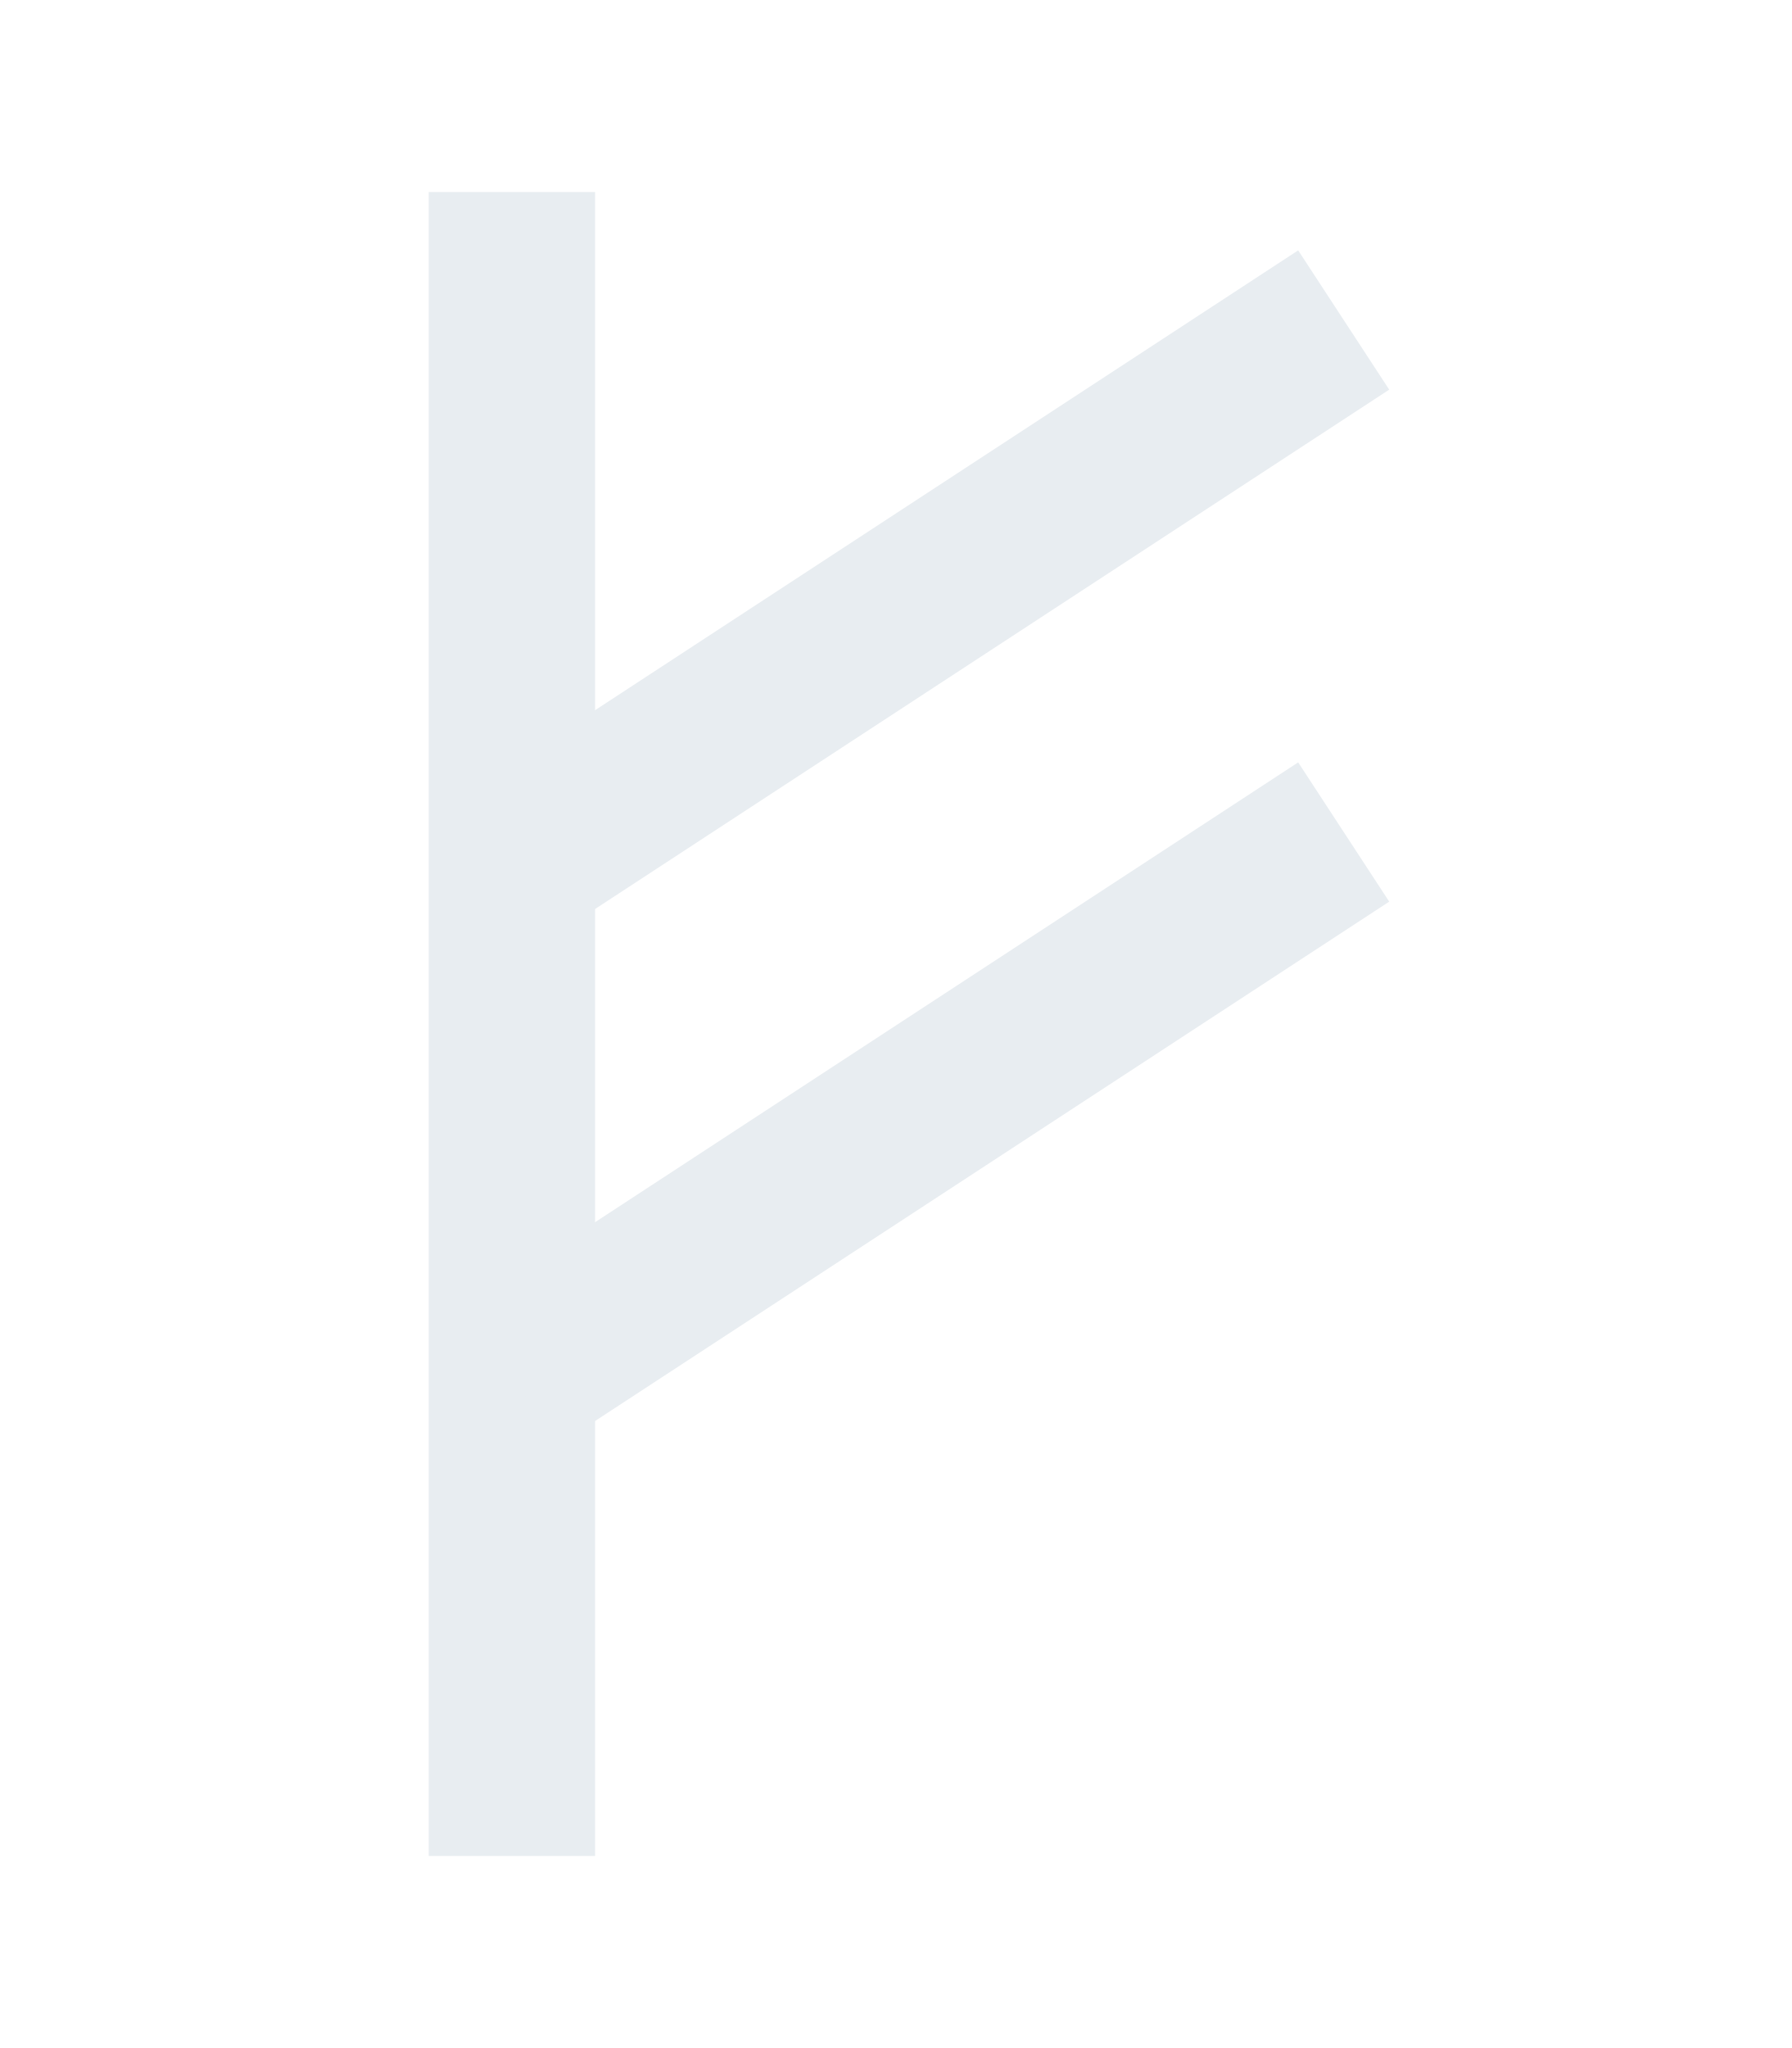
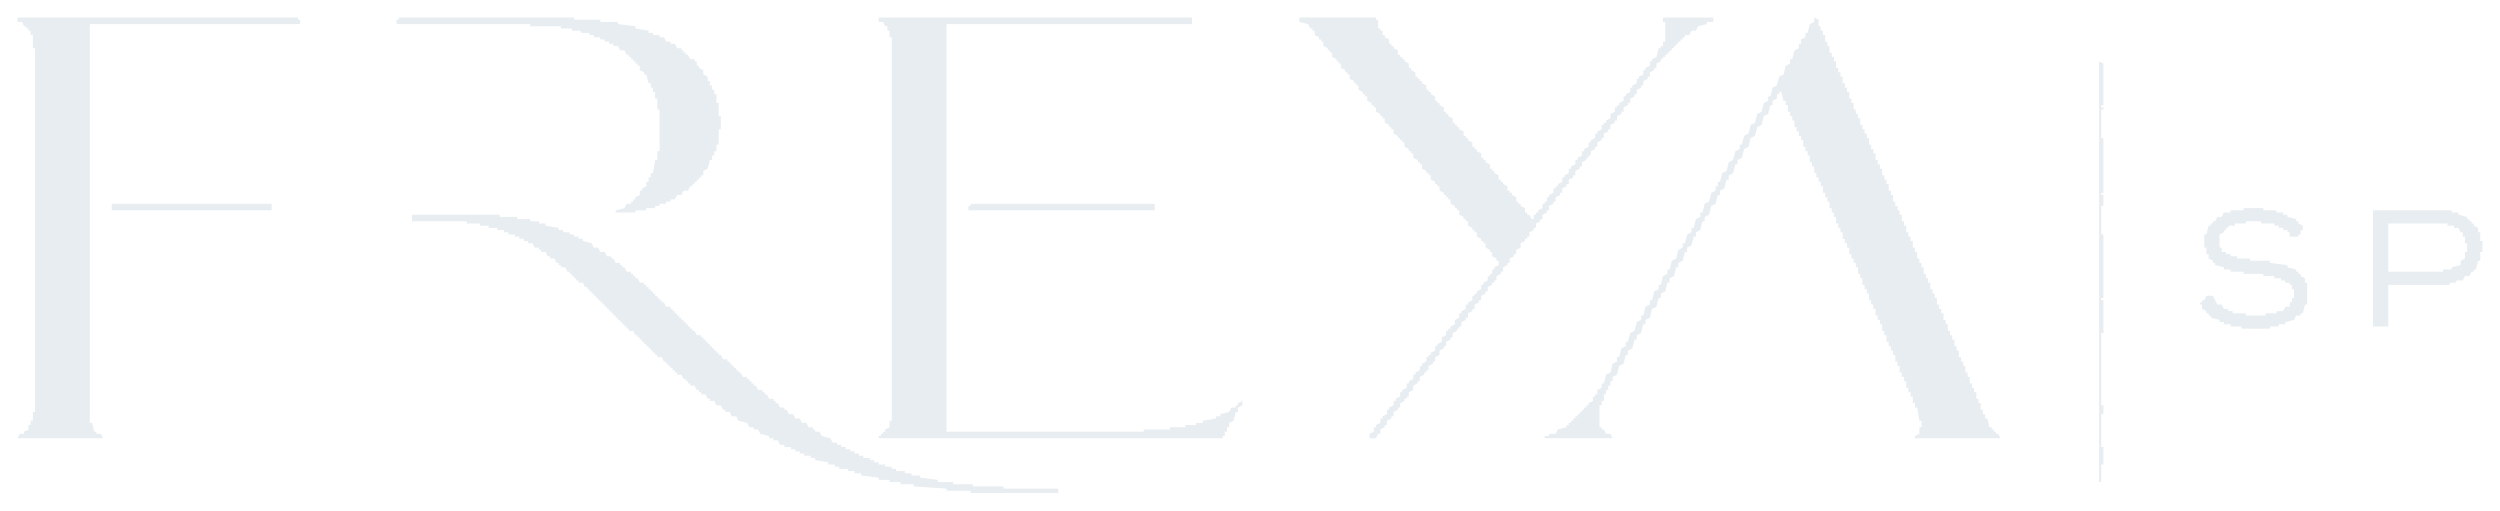
- <svg xmlns="http://www.w3.org/2000/svg" viewBox="0 0 28 32" width="112" height="128">
-   <g fill="none" stroke="#e8edf1" stroke-width="2.6">
-     <path d="M8 3v26" />
-     <path d="M8 13.5 21 5" />
-     <path d="M8 21.5 21 13" />
-   </g>
+ <svg xmlns="http://www.w3.org/2000/svg" viewBox="0 0 1141 233" fill="#e8edf1">
+   <path fill-rule="evenodd" d="M8,8L136,8L136,9L137,9L137,11L41,11L41,193L42,193L43,197L44,197L44,198L46,198L47,200L8,200L9,198L11,198L11,197L13,196L13,194L14,194L14,192L15,192L15,188L16,188L16,22L15,22L15,16L14,16L14,14L13,14L13,13L12,13L12,12L11,12L10,10L8,10Z M182,8L262,8L262,9L274,9L274,10L282,10L282,11L290,12L290,13L296,14L296,15L298,15L298,16L301,16L301,17L303,17L304,19L306,19L306,20L308,20L309,22L311,22L311,23L312,23L312,24L313,24L313,25L314,25L315,27L317,27L317,28L318,28L318,30L319,30L319,31L321,32L321,34L323,35L323,37L324,37L324,39L325,39L325,41L326,41L326,43L327,43L327,47L328,47L328,53L329,53L329,59L328,59L328,66L327,66L327,69L326,69L326,71L325,71L325,73L324,73L323,77L321,78L321,80L320,80L320,81L319,81L319,82L318,82L318,83L317,83L317,84L316,84L316,85L315,85L314,87L312,87L311,89L309,89L308,91L306,91L306,92L304,92L304,93L301,93L301,94L299,94L299,95L295,95L295,96L290,96L290,97L281,97L281,96L285,95L286,93L288,93L288,92L289,92L289,91L290,91L290,90L292,89L292,87L293,87L293,86L295,85L295,83L296,83L296,81L297,81L297,79L298,79L299,73L300,73L300,69L301,69L301,50L300,50L300,45L299,45L299,42L298,42L298,40L297,40L297,38L296,38L295,34L294,34L294,33L292,32L292,30L291,30L291,29L290,29L290,28L289,28L289,27L288,27L288,26L287,26L287,25L286,25L285,23L283,23L282,21L280,21L280,20L278,20L278,19L276,19L276,18L274,18L274,17L271,17L271,16L269,16L269,15L265,15L265,14L261,14L261,13L256,13L256,12L242,12L242,11L181,11L181,9L182,9Z M401,8L544,8L544,11L432,11L432,197L522,197L522,196L534,196L534,195L541,195L541,194L546,194L546,193L549,193L549,192L555,191L555,190L557,190L557,189L561,188L562,186L564,186L564,185L565,185L565,184L567,183L567,185L565,186L565,188L564,188L563,192L561,193L561,195L560,195L560,197L559,197L559,199L558,199L558,200L401,200L401,199L402,199L402,198L403,198L403,197L404,197L404,196L406,195L406,192L407,192L407,17L406,17L406,14L405,14L405,12L404,12L403,10L401,10Z M593,8L628,8L628,9L629,9L629,13L630,13L630,14L631,14L631,16L632,16L632,17L634,18L634,20L635,20L635,21L636,21L636,22L638,23L638,25L639,25L639,26L640,26L640,27L641,27L641,28L643,29L643,31L644,31L644,32L646,33L646,35L647,35L647,36L648,36L648,37L649,37L649,38L651,39L651,41L652,41L652,42L653,42L653,43L655,44L655,46L656,46L656,47L657,47L657,48L659,49L659,51L660,51L660,52L661,52L661,53L663,54L663,56L664,56L664,57L665,57L665,58L666,58L666,59L668,60L668,62L669,62L669,63L670,63L670,64L672,65L672,67L673,67L673,68L674,68L674,69L676,70L676,72L677,72L677,73L678,73L678,74L680,75L680,77L681,77L681,78L682,78L682,79L684,80L684,82L685,82L685,83L686,83L686,84L688,85L688,87L689,87L689,88L690,88L690,89L692,90L692,92L693,92L693,93L694,93L694,94L696,95L696,97L697,97L697,98L698,98L699,100L700,100L700,98L701,98L701,97L702,97L702,96L704,95L704,93L705,93L705,92L706,92L706,90L707,90L707,89L709,88L709,86L710,86L710,85L711,85L711,84L713,83L713,81L714,81L714,80L716,79L716,77L717,77L717,76L719,75L719,73L720,73L720,72L722,71L722,69L723,69L723,68L725,67L725,65L726,65L726,64L728,63L728,61L729,61L729,60L731,59L731,57L732,57L732,56L733,56L733,55L735,54L735,52L737,51L737,49L738,49L738,48L739,48L739,47L741,46L741,44L742,44L742,43L744,42L744,40L745,40L745,39L747,38L747,36L748,36L748,35L750,34L750,32L751,32L751,31L753,30L753,28L754,28L754,27L756,26L757,22L758,22L758,21L759,21L759,19L760,19L760,10L759,10L759,8L782,8L782,10L779,10L779,11L775,12L774,14L772,14L771,16L769,16L769,17L768,17L768,18L767,18L767,19L766,19L766,20L765,20L765,21L764,21L764,22L763,22L763,23L762,23L762,24L761,24L761,25L760,25L760,26L759,26L759,27L758,27L758,28L756,29L756,31L755,31L755,32L753,33L753,35L752,35L752,36L750,37L750,39L749,39L749,40L747,41L747,43L746,43L746,44L744,45L744,47L743,47L743,48L741,49L741,51L740,51L740,52L738,53L738,55L737,55L737,56L735,57L735,59L734,59L734,60L732,61L732,63L731,63L731,64L729,65L729,67L728,67L728,68L726,69L726,71L725,71L725,72L724,72L724,73L722,74L722,76L721,76L721,77L719,78L719,80L718,80L718,81L716,82L716,84L715,84L715,85L713,86L713,88L712,88L712,89L710,90L710,92L709,92L709,93L707,94L707,96L706,96L706,97L704,98L704,100L703,100L703,101L701,102L701,104L700,104L700,105L698,106L698,108L697,108L697,109L696,109L696,110L694,111L694,113L692,114L692,116L691,116L691,117L689,118L689,120L688,120L688,121L686,122L686,124L685,124L685,125L683,126L683,128L682,128L682,129L681,129L681,130L679,131L679,133L678,133L678,134L676,135L676,137L675,137L675,138L673,139L673,141L672,141L672,142L670,143L670,145L669,145L669,146L667,147L667,149L666,149L666,150L665,150L665,151L663,152L663,154L662,154L662,155L660,156L660,158L659,158L659,159L657,160L657,162L655,163L655,165L654,165L654,166L652,167L652,169L651,169L651,170L650,170L650,171L648,172L648,174L647,174L647,175L645,176L645,178L643,179L643,181L642,181L642,182L641,182L641,183L639,184L639,186L638,186L638,187L636,188L636,190L635,190L635,191L633,192L633,194L632,194L632,195L630,196L630,198L629,198L628,200L625,200L625,198L627,197L627,195L628,195L628,194L630,193L630,191L631,191L631,190L633,189L633,187L634,187L634,186L636,185L636,183L637,183L637,182L639,181L639,179L640,179L640,178L642,177L642,175L643,175L643,174L645,173L645,171L646,171L646,170L648,169L648,167L649,167L649,166L651,165L651,163L652,163L652,162L653,162L653,161L655,160L655,158L656,158L656,157L658,156L658,154L660,153L660,151L661,151L661,150L662,150L662,149L664,148L664,146L666,145L666,143L667,143L667,142L669,141L669,139L670,139L670,138L672,137L672,135L673,135L673,134L674,134L674,133L676,132L676,130L677,130L677,129L679,128L679,126L680,126L680,125L681,125L681,123L682,123L682,122L684,121L684,119L683,119L683,118L681,117L681,115L680,115L680,114L678,113L678,111L677,111L677,110L676,110L676,109L674,108L674,106L673,106L673,105L672,105L672,104L670,103L670,101L669,101L669,100L668,100L668,99L666,98L666,96L665,96L665,95L664,95L664,94L662,93L662,91L661,91L661,90L660,90L660,89L659,89L659,88L657,87L657,85L656,85L656,84L655,84L655,83L653,82L653,80L652,80L652,79L651,79L651,78L649,77L649,75L648,75L648,74L647,74L647,73L645,72L645,70L644,70L644,69L643,69L643,68L641,67L641,65L640,65L640,64L639,64L639,63L638,63L638,62L636,61L636,59L635,59L635,58L634,58L634,57L632,56L632,54L631,54L631,53L630,53L630,52L628,51L628,49L627,49L627,48L626,48L626,47L624,46L624,44L623,44L623,43L622,43L622,42L620,41L620,39L619,39L619,38L618,38L618,37L616,36L616,34L615,34L615,33L614,33L614,32L612,31L612,29L611,29L611,28L610,28L610,27L608,26L608,24L607,24L607,23L606,23L606,22L604,21L604,19L603,19L603,18L602,18L602,17L600,16L600,14L599,14L599,13L598,13L597,11L593,10Z M828,8L830,9L830,12L831,12L831,14L832,14L832,16L833,16L833,19L834,19L834,21L835,21L835,24L836,24L836,26L837,26L837,28L838,28L838,31L839,31L839,33L840,33L840,35L841,35L841,38L842,38L842,40L843,40L843,42L844,42L844,45L845,45L845,47L846,47L846,50L847,50L847,52L848,52L848,54L849,54L849,57L850,57L850,59L851,59L851,61L852,61L852,63L853,63L853,66L854,66L854,68L855,68L855,70L856,70L856,73L857,73L857,75L858,75L858,77L859,77L859,80L860,80L860,82L861,82L861,84L862,84L862,87L863,87L863,89L864,89L864,92L865,92L865,94L866,94L866,96L867,96L867,98L868,98L868,101L869,101L869,103L870,103L870,106L871,106L871,108L872,108L872,110L873,110L873,113L874,113L874,115L875,115L875,118L876,118L876,120L877,120L877,122L878,122L878,125L879,125L879,127L880,127L880,129L881,129L881,132L882,132L882,134L883,134L883,136L884,136L884,139L885,139L885,141L886,141L886,143L887,143L887,146L888,146L888,148L889,148L889,151L890,151L890,153L891,153L891,155L892,155L892,158L893,158L893,160L894,160L894,163L895,163L895,165L896,165L896,167L897,167L897,170L898,170L898,172L899,172L899,175L900,175L900,177L901,177L901,179L902,179L902,182L903,182L903,184L904,184L904,187L905,187L905,189L906,189L906,191L907,191L908,195L909,195L909,196L910,196L910,197L911,197L911,198L912,198L913,200L874,200L874,199L876,198L876,195L877,195L877,192L876,192L875,186L874,186L874,184L873,184L873,181L872,181L872,179L871,179L871,177L870,177L870,174L869,174L869,172L868,172L868,170L867,170L867,167L866,167L866,165L865,165L865,162L864,162L864,160L863,160L863,158L862,158L862,156L861,156L861,153L860,153L860,151L859,151L859,148L858,148L858,146L857,146L857,144L856,144L856,141L855,141L855,139L854,139L854,137L853,137L853,134L852,134L852,132L851,132L851,130L850,130L850,127L849,127L849,125L848,125L848,122L847,122L847,120L846,120L846,118L845,118L845,116L844,116L844,113L843,113L843,111L842,111L842,109L841,109L841,106L840,106L840,104L839,104L839,102L838,102L838,99L837,99L837,97L836,97L836,95L835,95L835,92L834,92L834,90L833,90L833,88L832,88L832,85L831,85L831,83L830,83L830,81L829,81L829,79L828,79L828,76L827,76L827,74L826,74L826,71L825,71L825,69L824,69L824,67L823,67L823,64L822,64L822,62L821,62L821,60L820,60L820,58L819,58L819,55L818,55L818,53L817,53L817,51L816,51L816,48L815,48L815,46L814,46L813,42L812,42L812,43L811,43L811,45L809,46L809,48L808,48L807,52L805,53L804,57L802,58L801,62L799,63L798,67L796,68L795,72L793,73L793,75L792,75L791,79L789,80L789,82L788,82L787,86L785,87L785,89L784,89L783,93L781,94L780,98L778,99L778,101L777,101L776,105L774,106L774,108L773,108L772,112L770,113L770,115L769,115L768,119L766,120L766,122L765,122L764,126L762,127L762,129L761,129L760,133L758,134L758,136L757,136L756,140L754,141L753,145L751,146L751,148L750,148L749,152L747,153L747,155L746,155L745,159L743,160L743,162L742,162L741,166L739,167L738,171L736,172L736,174L735,174L735,176L734,176L734,178L733,178L733,180L732,180L732,183L731,183L731,185L730,185L730,195L731,195L731,196L732,196L733,198L735,198L736,200L705,200L705,199L707,199L707,198L710,198L711,196L715,195L715,194L716,194L716,193L717,193L717,192L718,192L718,191L719,191L719,190L720,190L720,189L721,189L721,188L722,188L722,187L723,187L723,186L724,186L724,185L725,185L725,184L727,183L727,181L728,181L728,180L729,180L729,178L731,177L731,175L732,175L733,171L735,170L736,166L738,165L738,163L739,163L740,159L742,158L742,156L743,156L744,152L746,151L747,147L749,146L749,144L750,144L751,140L753,139L753,137L754,137L755,133L757,132L757,130L758,130L759,126L761,125L761,123L762,123L763,119L765,118L766,114L768,113L768,111L769,111L770,107L772,106L772,104L773,104L774,100L776,99L776,97L777,97L778,93L780,92L781,88L783,87L783,85L784,85L784,83L785,83L786,79L788,78L789,74L791,73L792,69L794,68L794,66L795,66L796,62L798,61L799,57L801,56L802,52L804,51L805,47L807,46L807,44L808,44L809,40L811,39L812,35L814,34L815,30L817,29L817,27L818,27L819,23L821,22L821,20L822,20L822,18L824,17L824,15L825,15L826,11L828,10Z M958,28L960,29L960,48L959,48L959,49L960,49L960,50L959,50L959,63L960,63L960,88L959,88L959,89L960,89L960,94L959,94L959,107L960,107L960,136L959,136L959,137L960,137L960,152L959,152L959,185L960,185L960,189L959,189L959,204L960,204L960,212L959,212L959,220L958,220Z M51,93L124,93L124,96L51,96Z M443,93L527,93L527,96L442,96L442,94L443,94Z M1024,95L1033,95L1033,96L1039,96L1039,97L1042,97L1042,98L1044,98L1044,99L1048,100L1048,101L1049,101L1049,102L1051,103L1051,105L1050,105L1050,107L1049,107L1049,108L1045,108L1045,106L1044,106L1044,105L1042,105L1042,104L1040,104L1040,103L1038,103L1038,102L1032,102L1032,101L1025,101L1025,102L1020,102L1020,103L1017,103L1017,104L1016,104L1016,105L1015,105L1015,106L1013,107L1013,113L1014,113L1014,115L1016,115L1016,116L1018,116L1018,117L1021,117L1021,118L1027,118L1027,119L1036,119L1036,120L1044,121L1044,122L1048,123L1048,124L1049,124L1049,125L1050,125L1050,126L1052,127L1052,129L1053,129L1053,139L1052,139L1051,143L1050,143L1050,144L1048,144L1047,146L1043,147L1043,148L1040,148L1040,149L1036,149L1036,150L1023,150L1023,149L1018,149L1018,148L1015,148L1015,147L1013,147L1013,146L1009,145L1009,144L1008,144L1008,143L1007,143L1007,142L1005,141L1005,139L1004,139L1004,138L1005,138L1005,137L1006,137L1007,135L1010,135L1012,139L1014,139L1015,141L1017,141L1017,142L1019,142L1019,143L1025,143L1025,144L1034,144L1034,143L1039,143L1039,142L1042,142L1043,140L1045,140L1045,138L1046,138L1046,136L1047,136L1047,132L1046,132L1046,130L1045,130L1045,129L1043,129L1043,128L1041,128L1041,127L1038,127L1038,126L1033,126L1033,125L1024,125L1024,124L1018,124L1018,123L1015,123L1015,122L1011,121L1011,120L1010,120L1010,119L1008,118L1008,116L1007,116L1007,113L1006,113L1006,107L1007,107L1008,103L1009,103L1009,102L1010,102L1010,101L1011,101L1012,99L1014,99L1015,97L1018,97L1018,96L1024,96Z M1083,96L1119,96L1119,97L1122,97L1122,98L1126,99L1126,100L1127,100L1127,101L1128,101L1128,102L1129,102L1129,103L1131,104L1131,106L1132,106L1132,110L1133,110L1133,115L1132,115L1132,119L1131,119L1130,123L1129,123L1129,124L1128,124L1127,126L1125,126L1124,128L1121,128L1121,129L1118,129L1118,130L1090,130L1090,149L1083,149Z M188,98L228,98L228,99L236,99L236,100L242,100L242,101L246,101L246,102L249,102L249,103L255,104L255,105L257,105L257,106L260,106L260,107L262,107L262,108L264,108L264,109L266,109L266,110L270,111L271,113L273,113L274,115L276,115L277,117L279,117L279,118L280,118L281,120L283,120L283,121L284,121L284,122L285,122L286,124L288,124L288,125L289,125L289,126L290,126L290,127L291,127L292,129L294,129L294,130L295,130L295,131L296,131L296,132L297,132L297,133L298,133L298,134L299,134L299,135L300,135L300,136L301,136L301,137L302,137L302,138L303,138L304,140L306,140L306,141L307,141L307,142L308,142L308,143L309,143L309,144L310,144L310,145L311,145L311,146L312,146L312,147L313,147L313,148L314,148L314,149L315,149L315,150L316,150L316,151L317,151L318,153L320,153L320,154L321,154L321,155L322,155L322,156L323,156L323,157L324,157L324,158L325,158L325,159L326,159L326,160L327,160L327,161L328,161L328,162L329,162L330,164L332,164L332,165L333,165L333,166L334,166L334,167L335,167L335,168L336,168L336,169L337,169L337,170L338,170L339,172L341,172L341,173L342,173L342,174L343,174L343,175L344,175L344,176L345,176L346,178L348,178L348,179L349,179L349,180L350,180L351,182L353,182L353,183L354,183L354,184L355,184L356,186L358,186L358,187L359,187L360,189L362,189L363,191L365,191L366,193L368,193L369,195L371,195L371,196L372,196L372,197L374,197L375,199L379,200L380,202L382,202L382,203L384,203L384,204L386,204L386,205L388,205L388,206L390,206L390,207L392,207L392,208L394,208L394,209L397,209L397,210L399,210L399,211L401,211L401,212L404,212L404,213L407,213L407,214L409,214L409,215L413,215L413,216L416,216L416,217L420,217L420,218L428,219L428,220L435,220L435,221L444,221L444,222L458,222L458,223L483,223L483,225L443,225L443,224L432,224L432,223L417,222L417,221L411,221L411,220L406,220L406,219L401,219L401,218L393,217L393,216L390,216L390,215L387,215L387,214L383,214L383,213L381,213L381,212L378,212L378,211L372,210L372,209L370,209L370,208L367,208L367,207L365,207L365,206L363,206L363,205L361,205L361,204L358,204L358,203L356,203L355,201L353,201L353,200L351,200L351,199L347,198L346,196L344,196L344,195L342,195L341,193L337,192L336,190L334,190L333,188L331,188L331,187L330,187L329,185L327,185L326,183L324,183L324,182L323,182L322,180L320,180L320,179L319,179L319,178L318,178L317,176L315,176L315,175L314,175L314,174L313,174L313,173L312,173L311,171L309,171L309,170L308,170L308,169L307,169L307,168L306,168L306,167L305,167L305,166L304,166L304,165L303,165L302,163L300,163L300,162L299,162L299,161L298,161L298,160L297,160L297,159L296,159L296,158L295,158L295,157L294,157L294,156L293,156L293,155L292,155L292,154L291,154L291,153L290,153L289,151L287,151L287,150L286,150L286,149L285,149L285,148L284,148L284,147L283,147L283,146L282,146L282,145L281,145L281,144L280,144L280,143L279,143L279,142L278,142L278,141L277,141L277,140L276,140L276,139L275,139L275,138L274,138L274,137L273,137L273,136L272,136L272,135L271,135L271,134L270,134L270,133L269,133L269,132L268,132L268,131L267,131L266,129L264,129L264,128L263,128L263,127L262,127L262,126L261,126L261,125L260,125L260,124L259,124L258,122L256,122L256,121L255,121L255,120L254,120L253,118L251,118L251,117L250,117L249,115L247,115L247,114L246,114L246,113L244,113L243,111L241,111L241,110L239,110L239,109L237,109L237,108L235,108L235,107L232,107L232,106L230,106L230,105L227,105L227,104L223,104L223,103L219,103L219,102L213,102L213,101L188,101Z M1091,102L1090,102L1090,124L1115,124L1115,123L1119,123L1119,122L1123,121L1123,119L1125,118L1125,115L1126,115L1126,111L1125,111L1125,108L1124,108L1124,106L1123,106L1122,104L1120,104L1120,103L1117,103L1117,102Z" />
</svg>
